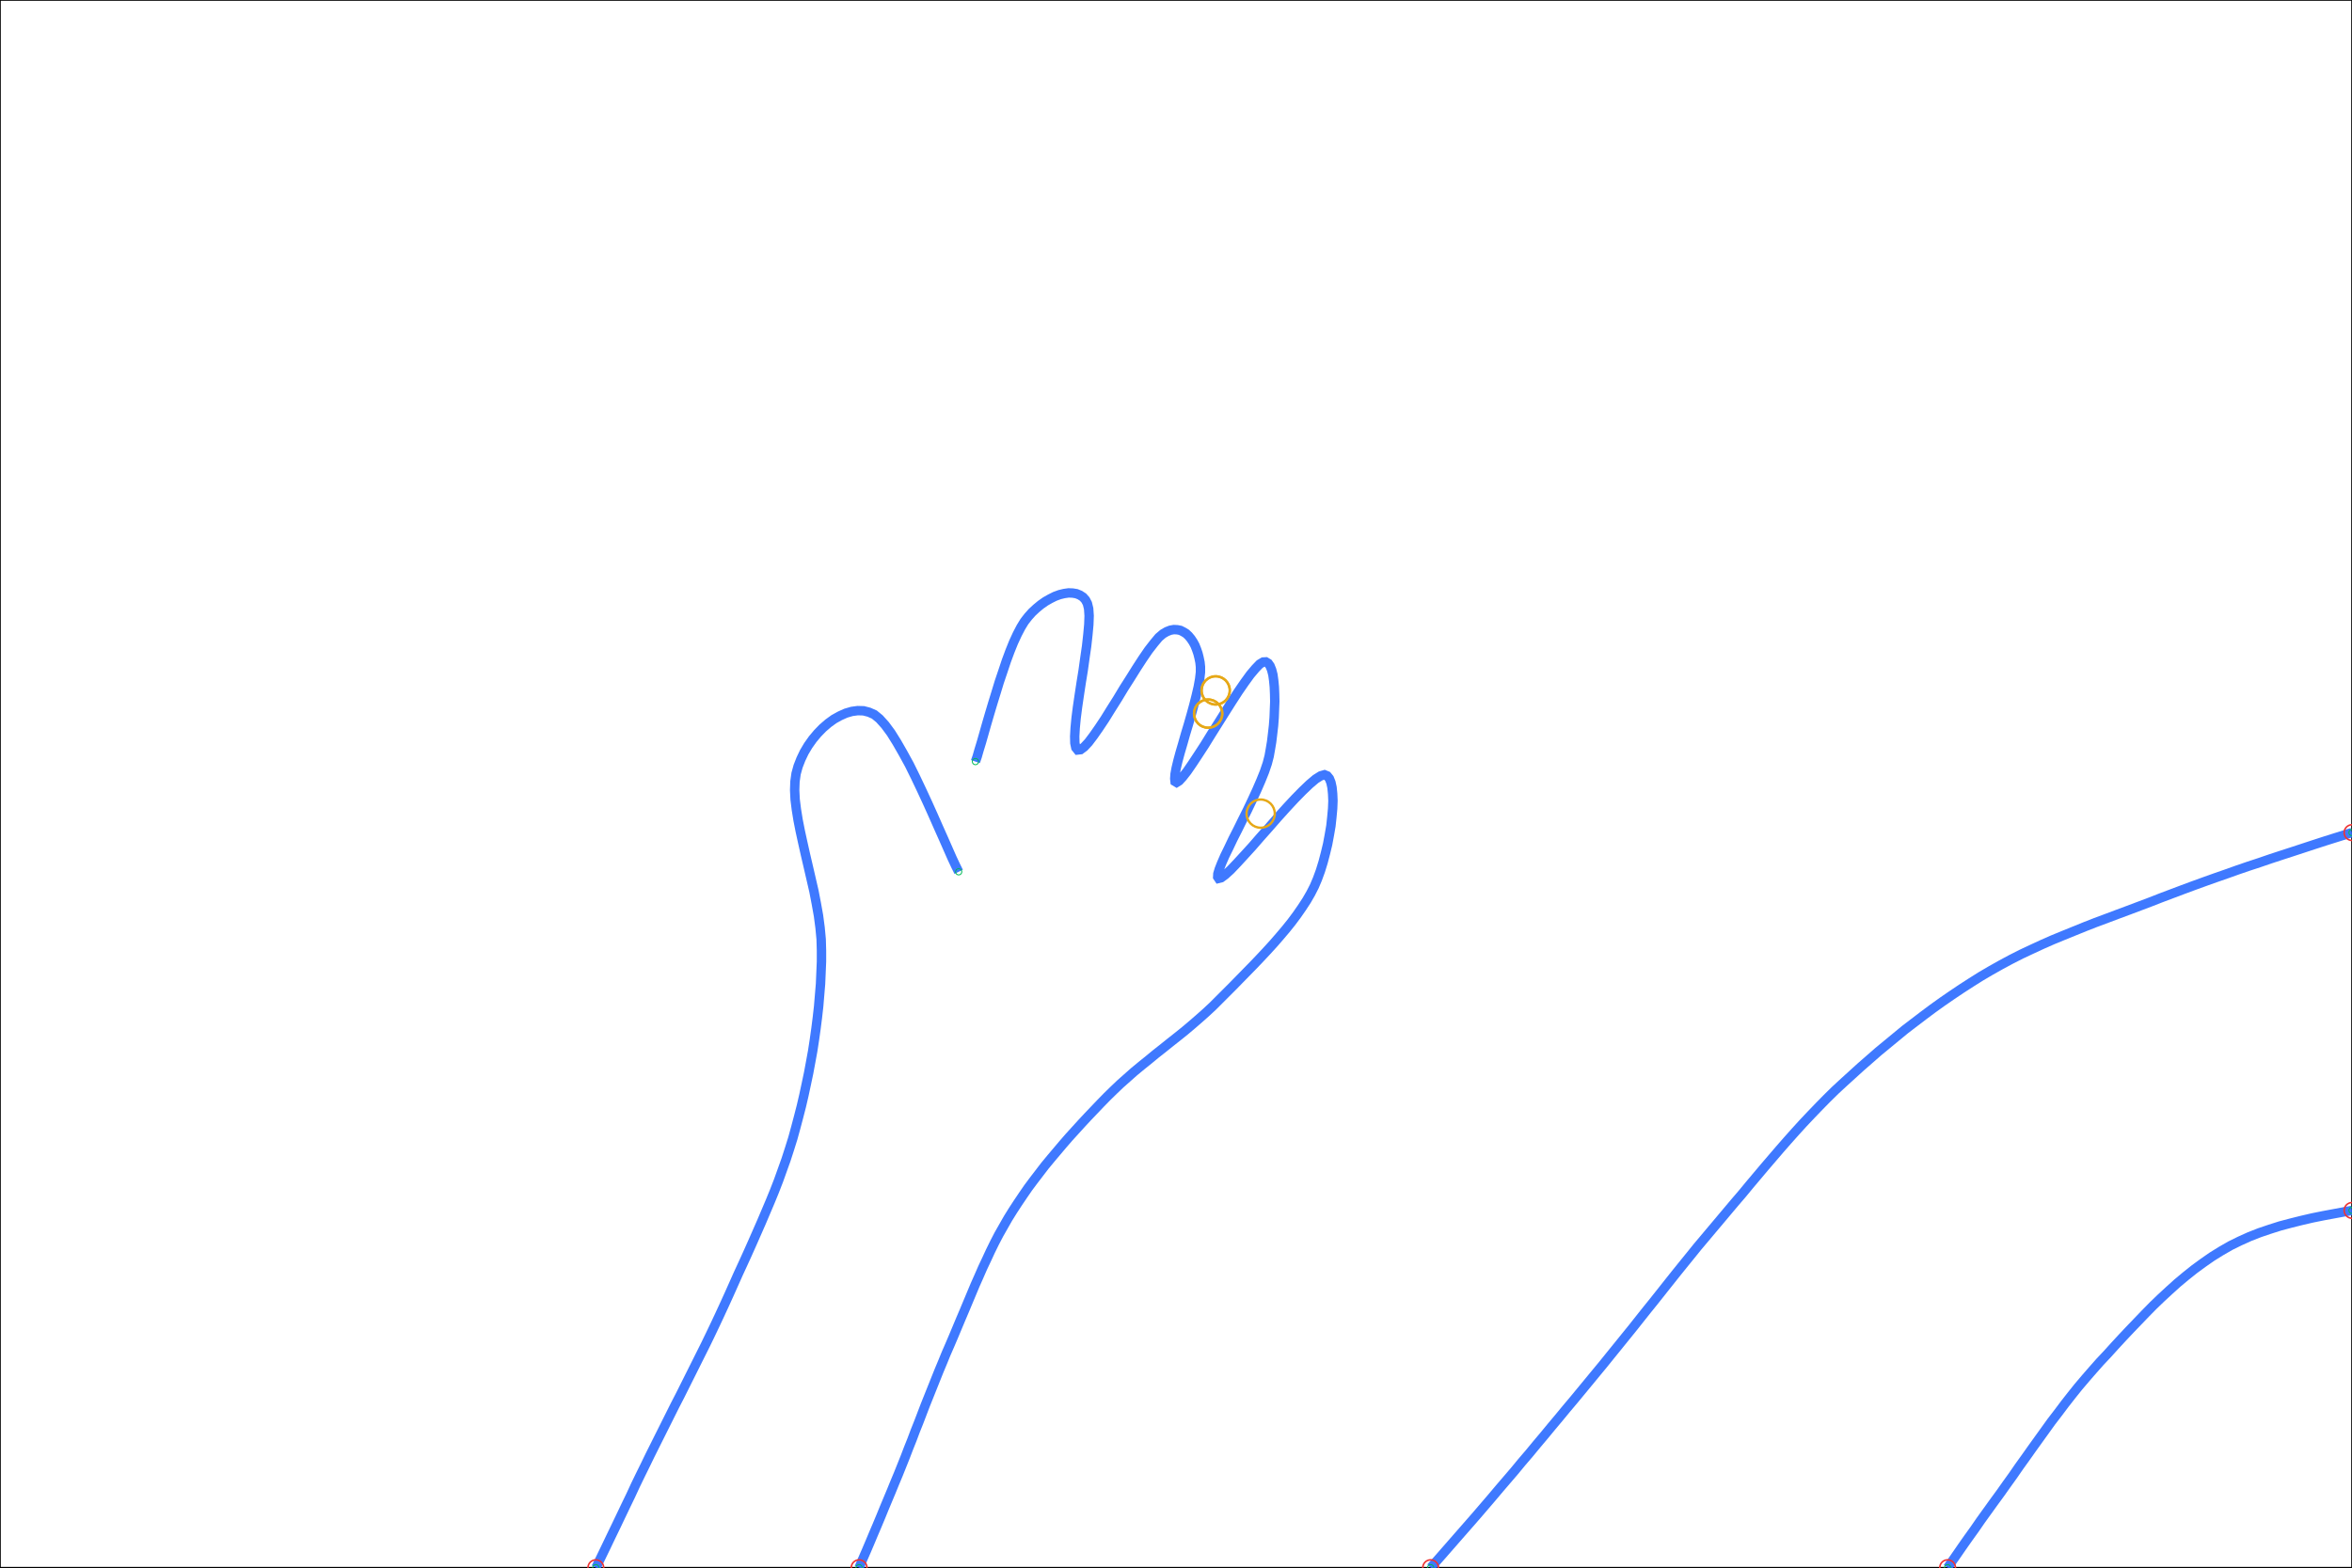
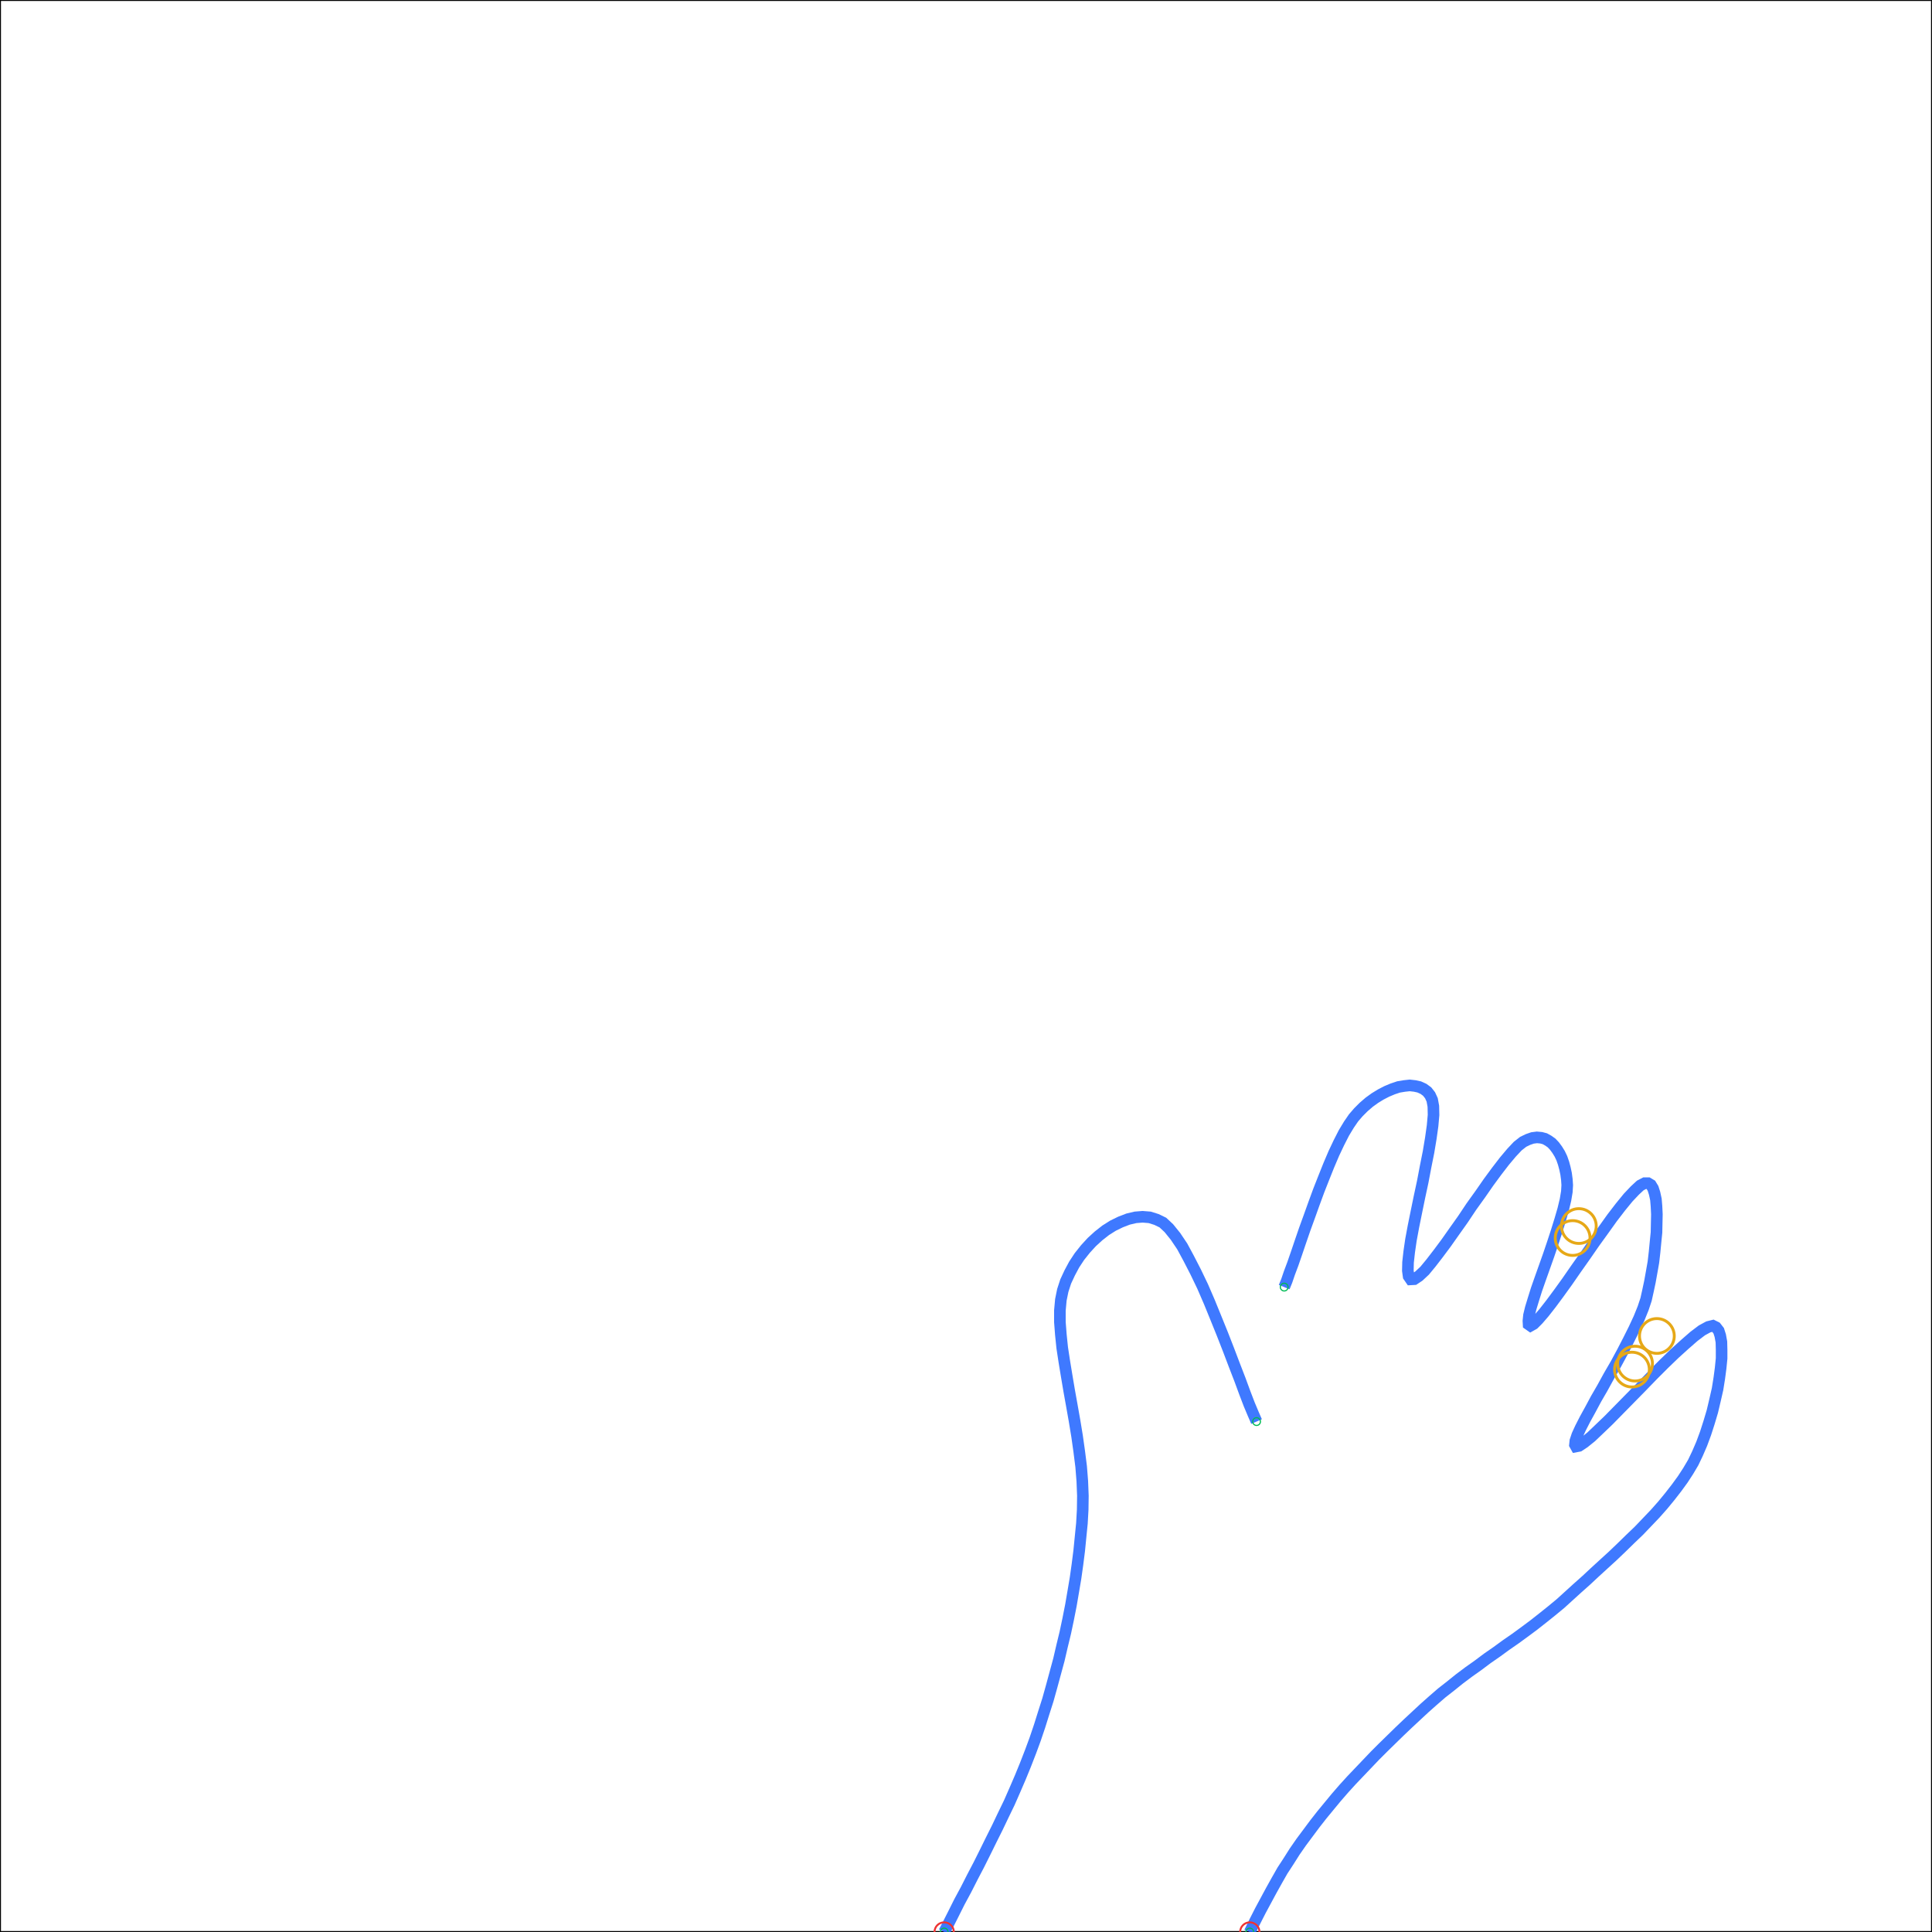
- <svg xmlns="http://www.w3.org/2000/svg" width="1500mm" height="1000mm" viewBox="0 0 1500 1000">
+ <svg xmlns="http://www.w3.org/2000/svg" width="1000mm" height="1000mm" viewBox="0 0 1000 1000">
  <g id="outline">
-     <rect x="0" y="0" width="1500" height="1000" fill="none" stroke="#000" stroke-width="1" />
+     <rect x="0" y="0" width="1000" height="1000" fill="none" stroke="#000" stroke-width="1" />
  </g>
  <g id="channels">
-     <path d="M 1500.0 772.1 L 1495.6 772.9 L 1488.6 774.2 L 1481.6 775.5 L 1474.7 776.9 L 1467.8 778.5 L 1461.0 780.2 L 1454.2 782.0 L 1447.6 784.1 L 1441.1 786.3 L 1434.7 788.8 L 1428.5 791.6 L 1422.4 794.6 L 1422.4 794.6 L 1416.5 798.0 L 1410.7 801.6 L 1405.1 805.5 L 1399.5 809.6 L 1394.1 813.9 L 1388.7 818.4 L 1383.5 823.1 L 1378.3 827.9 L 1373.2 832.8 L 1368.2 837.9 L 1363.3 843.0 L 1358.4 848.1 L 1353.5 853.3 L 1348.7 858.5 L 1344.0 863.7 L 1339.2 868.8 L 1339.2 868.8 L 1334.6 874.0 L 1330.0 879.3 L 1325.5 884.6 L 1321.1 890.1 L 1316.8 895.6 L 1312.6 901.2 L 1308.3 906.8 L 1304.2 912.5 L 1300.1 918.2 L 1296.0 923.9 L 1291.9 929.7 L 1287.8 935.4 L 1283.8 941.2 L 1279.7 946.9 L 1275.6 952.7 L 1271.5 958.3 L 1271.5 958.3 L 1267.4 964.0 L 1263.3 969.7 L 1259.3 975.5 L 1255.2 981.2 L 1251.2 986.9 L 1247.2 992.7 L 1243.2 998.4 L 1242.1 1000.0" fill="none" stroke="#2b6bff" stroke-width="6.0" stroke-opacity="0.9" />
-     <path d="M 380.0 1000.0 L 380.5 999.1 L 383.6 992.7 L 386.7 986.3 L 389.8 979.8 L 392.9 973.4 L 396.0 966.9 L 399.1 960.4 L 402.2 954.0 L 405.2 947.5 L 408.3 941.1 L 411.5 934.6 L 414.6 928.2 L 414.6 928.2 L 417.8 921.8 L 421.0 915.4 L 424.2 909.0 L 427.4 902.6 L 430.6 896.2 L 433.9 889.8 L 437.1 883.4 L 440.3 877.0 L 443.5 870.6 L 446.7 864.2 L 449.9 857.8 L 453.0 851.4 L 456.1 844.9 L 459.1 838.5 L 462.1 832.0 L 465.1 825.4 L 465.1 825.4 L 468.0 818.9 L 470.9 812.4 L 473.9 805.9 L 476.9 799.3 L 479.8 792.8 L 482.7 786.2 L 485.6 779.6 L 488.4 773.0 L 491.2 766.4 L 493.9 759.8 L 496.5 753.1 L 498.9 746.4 L 501.3 739.7 L 503.5 732.9 L 505.6 726.2 L 507.5 719.3 L 507.5 719.3 L 509.3 712.5 L 511.1 705.5 L 512.7 698.6 L 514.2 691.6 L 515.7 684.5 L 517.0 677.5 L 518.3 670.4 L 519.4 663.2 L 520.4 656.1 L 521.3 649.0 L 522.1 641.9 L 522.7 634.7 L 523.3 627.6 L 523.6 620.5 L 523.9 613.4 L 523.9 606.3 L 523.9 606.3 L 523.7 599.1 L 523.0 591.7 L 522.0 584.1 L 520.6 576.3 L 519.1 568.5 L 517.3 560.7 L 515.5 552.9 L 513.7 545.2 L 512.0 537.6 L 510.4 530.3 L 509.0 523.2 L 507.9 516.4 L 507.1 510.0 L 506.8 504.0 L 507.0 498.5 L 507.7 493.5 L 507.7 493.5 L 509.0 488.8 L 510.8 484.2 L 512.9 479.8 L 515.4 475.6 L 518.3 471.5 L 521.4 467.8 L 524.7 464.4 L 528.3 461.3 L 531.9 458.7 L 535.7 456.6 L 539.5 454.9 L 543.3 453.8 L 547.0 453.3 L 550.7 453.4 L 554.2 454.3 L 557.6 455.8 L 557.6 455.8 L 560.9 458.5 L 564.5 462.5 L 568.2 467.5 L 572.0 473.6 L 575.9 480.4 L 579.9 487.7 L 583.8 495.6 L 587.6 503.6 L 591.4 511.8 L 595.0 519.8 L 598.4 527.5 L 601.7 534.9 L 604.6 541.5 L 607.2 547.4 L 609.5 552.3 L 611.4 556.1" fill="none" stroke="#2b6bff" stroke-width="6.0" stroke-opacity="0.9" />
-     <path d="M 622.1 485.8 L 623.2 482.6 L 624.4 478.4 L 625.9 473.5 L 627.5 467.9 L 629.2 461.9 L 631.1 455.4 L 633.1 448.7 L 635.2 441.9 L 637.3 435.0 L 639.6 428.2 L 641.8 421.6 L 644.1 415.4 L 646.4 409.7 L 648.8 404.5 L 651.1 400.1 L 653.3 396.5 L 653.3 396.5 L 655.7 393.4 L 658.2 390.6 L 661.0 388.0 L 663.8 385.7 L 666.8 383.6 L 669.8 381.9 L 672.8 380.4 L 675.8 379.3 L 678.7 378.6 L 681.5 378.2 L 684.1 378.3 L 686.5 378.7 L 688.7 379.6 L 690.7 380.9 L 692.3 382.7 L 693.5 385.0 L 693.5 385.0 L 694.3 388.3 L 694.6 392.8 L 694.4 398.4 L 693.8 404.9 L 693.0 412.1 L 691.9 419.7 L 690.8 427.6 L 689.5 435.6 L 688.3 443.5 L 687.2 451.0 L 686.3 458.0 L 685.7 464.3 L 685.4 469.7 L 685.5 474.0 L 686.1 476.9 L 687.3 478.4 L 687.3 478.4 L 689.1 478.2 L 691.4 476.5 L 694.2 473.5 L 697.3 469.4 L 700.8 464.4 L 704.6 458.7 L 708.5 452.4 L 712.6 445.9 L 716.7 439.1 L 720.9 432.5 L 724.9 426.1 L 728.8 420.1 L 732.5 414.7 L 736.0 410.2 L 739.0 406.6 L 741.7 404.3 L 741.7 404.3 L 744.1 402.9 L 746.4 402.0 L 748.6 401.6 L 750.8 401.7 L 752.8 402.1 L 754.6 403.0 L 756.4 404.1 L 758.0 405.6 L 759.5 407.4 L 760.9 409.5 L 762.1 411.7 L 763.1 414.2 L 764.0 416.8 L 764.7 419.6 L 765.3 422.5 L 765.6 425.4 L 765.6 425.4 L 765.6 428.8 L 765.1 433.1 L 764.2 438.1 L 762.9 443.7 L 761.4 449.6 L 759.7 455.8 L 757.9 462.1 L 756.0 468.4 L 754.3 474.4 L 752.6 480.2 L 751.2 485.4 L 750.1 490.0 L 749.4 493.8 L 749.2 496.7 L 749.4 498.5 L 750.4 499.1 L 750.4 499.1 L 752.0 498.1 L 754.2 495.7 L 757.1 492.0 L 760.4 487.2 L 764.1 481.6 L 768.2 475.3 L 772.4 468.5 L 776.8 461.5 L 781.2 454.5 L 785.5 447.7 L 789.7 441.2 L 793.7 435.4 L 797.4 430.3 L 800.7 426.4 L 803.4 423.6 L 805.6 422.3 L 805.6 422.3 L 807.3 422.2 L 808.8 423.1 L 810.0 424.8 L 811.0 427.3 L 811.8 430.4 L 812.3 434.0 L 812.7 438.1 L 812.9 442.7 L 813.0 447.5 L 812.8 452.5 L 812.6 457.7 L 812.2 462.9 L 811.6 468.1 L 811.0 473.1 L 810.2 477.9 L 809.4 482.4 L 809.4 482.4 L 808.2 487.0 L 806.4 492.3 L 804.1 498.0 L 801.5 504.0 L 798.6 510.3 L 795.6 516.6 L 792.4 523.0 L 789.3 529.3 L 786.3 535.2 L 783.6 540.9 L 781.1 546.0 L 779.1 550.6 L 777.6 554.4 L 776.7 557.4 L 776.6 559.4 L 777.2 560.3 L 777.2 560.3 L 778.8 559.9 L 781.4 558.0 L 784.8 554.9 L 788.8 550.7 L 793.4 545.7 L 798.5 540.1 L 803.8 534.0 L 809.4 527.7 L 814.9 521.4 L 820.4 515.3 L 825.7 509.6 L 830.7 504.5 L 835.2 500.2 L 839.1 496.9 L 842.3 494.9 L 844.7 494.2 L 844.7 494.2 L 846.4 494.9 L 847.8 496.6 L 848.8 499.1 L 849.5 502.3 L 849.9 506.3 L 850.1 510.8 L 849.9 515.8 L 849.4 521.2 L 848.8 526.8 L 847.8 532.6 L 846.7 538.5 L 845.3 544.3 L 843.8 550.0 L 842.1 555.5 L 840.2 560.7 L 838.2 565.4 L 838.2 565.4 L 835.9 569.9 L 833.3 574.4 L 830.3 579.0 L 827.1 583.6 L 823.6 588.3 L 819.9 592.9 L 816.0 597.5 L 812.0 602.1 L 807.8 606.7 L 803.5 611.3 L 799.2 615.8 L 794.8 620.3 L 790.4 624.8 L 786.1 629.2 L 781.8 633.5 L 777.6 637.7 L 777.6 637.7 L 773.4 641.9 L 769.1 645.9 L 764.7 649.8 L 760.2 653.7 L 755.7 657.5 L 751.1 661.2 L 746.4 664.9 L 741.8 668.6 L 737.1 672.3 L 732.5 676.1 L 727.9 679.8 L 723.3 683.6 L 718.9 687.5 L 714.5 691.4 L 710.2 695.5 L 706.0 699.6 L 706.0 699.6 L 701.9 703.8 L 697.8 708.1 L 693.7 712.4 L 689.7 716.7 L 685.7 721.1 L 681.7 725.5 L 677.8 730.0 L 674.0 734.5 L 670.2 739.0 L 666.4 743.6 L 662.8 748.3 L 659.2 753.0 L 655.7 757.7 L 652.4 762.5 L 649.1 767.4 L 645.9 772.3 L 645.9 772.3 L 642.8 777.3 L 639.9 782.4 L 637.0 787.5 L 634.3 792.7 L 631.7 798.0 L 629.2 803.4 L 626.7 808.7 L 624.3 814.2 L 621.9 819.6 L 619.6 825.1 L 617.3 830.6 L 615.0 836.1 L 612.7 841.5 L 610.4 847.0 L 608.1 852.5 L 605.8 857.9 L 605.8 857.9 L 603.4 863.4 L 601.2 868.8 L 598.9 874.3 L 596.7 879.8 L 594.5 885.3 L 592.3 890.8 L 590.1 896.3 L 588.0 901.8 L 585.9 907.3 L 583.7 912.8 L 581.6 918.4 L 579.4 923.9 L 577.3 929.4 L 575.1 934.9 L 572.9 940.4 L 570.6 945.9 L 570.6 945.9 L 568.4 951.3 L 566.1 956.8 L 563.8 962.3 L 561.6 967.7 L 559.3 973.2 L 557.0 978.6 L 554.7 984.1 L 552.4 989.5 L 550.0 995.0 L 547.9 1000.0" fill="none" stroke="#2b6bff" stroke-width="6.0" stroke-opacity="0.9" />
-     <path d="M 912.4 1000.0 L 912.6 999.8 L 917.5 994.3 L 922.4 988.7 L 927.2 983.2 L 932.1 977.6 L 937.0 972.0 L 941.8 966.5 L 946.6 960.9 L 946.6 960.9 L 951.4 955.3 L 956.2 949.6 L 961.0 944.0 L 965.8 938.4 L 970.5 932.7 L 975.3 927.1 L 980.0 921.4 L 984.8 915.7 L 989.5 910.0 L 994.2 904.4 L 998.9 898.7 L 1003.7 893.0 L 1008.4 887.3 L 1013.1 881.6 L 1017.8 875.9 L 1022.5 870.2 L 1022.5 870.2 L 1027.1 864.5 L 1031.8 858.7 L 1036.4 853.0 L 1041.1 847.2 L 1045.7 841.4 L 1050.3 835.6 L 1054.9 829.9 L 1059.5 824.1 L 1064.1 818.3 L 1068.7 812.5 L 1073.3 806.8 L 1078.0 801.0 L 1082.6 795.3 L 1087.4 789.6 L 1092.1 784.0 L 1096.9 778.3 L 1096.9 778.3 L 1101.6 772.7 L 1106.4 767.0 L 1111.2 761.4 L 1115.9 755.7 L 1120.7 750.0 L 1125.5 744.3 L 1130.3 738.7 L 1135.1 733.1 L 1140.0 727.5 L 1144.9 722.0 L 1149.9 716.5 L 1155.0 711.1 L 1160.1 705.8 L 1165.2 700.6 L 1170.5 695.4 L 1175.9 690.4 L 1175.9 690.4 L 1181.3 685.5 L 1186.8 680.5 L 1192.3 675.7 L 1197.9 670.8 L 1203.6 666.1 L 1209.3 661.4 L 1215.0 656.7 L 1220.9 652.2 L 1226.8 647.7 L 1232.7 643.3 L 1238.7 639.0 L 1244.8 634.8 L 1250.9 630.7 L 1257.1 626.7 L 1263.3 622.8 L 1269.6 619.1 L 1269.6 619.1 L 1276.0 615.5 L 1282.5 612.0 L 1289.0 608.7 L 1295.6 605.6 L 1302.3 602.5 L 1309.1 599.5 L 1315.9 596.7 L 1322.8 593.9 L 1329.7 591.1 L 1336.6 588.4 L 1343.6 585.8 L 1350.5 583.2 L 1357.5 580.6 L 1364.4 578.0 L 1371.3 575.4 L 1378.2 572.7 L 1378.2 572.7 L 1385.1 570.1 L 1392.0 567.5 L 1399.0 564.9 L 1405.9 562.4 L 1412.9 559.9 L 1419.8 557.5 L 1426.8 555.0 L 1433.8 552.6 L 1440.8 550.3 L 1447.8 547.9 L 1454.8 545.6 L 1461.9 543.3 L 1468.9 541.0 L 1475.9 538.7 L 1483.0 536.4 L 1490.0 534.2 L 1490.0 534.2 L 1497.0 532.0 L 1500.0 531.1" fill="none" stroke="#2b6bff" stroke-width="6.0" stroke-opacity="0.9" />
+     <path d="M 488.7 1000.0 L 490.2 997.1 L 490.2 997.1 L 493.4 990.8 L 496.6 984.4 L 500.0 978.1 L 503.3 971.6 L 506.6 965.3 L 509.8 958.9 L 513.0 952.4 L 516.2 946.0 L 519.3 939.5 L 522.4 933.1 L 525.3 926.5 L 528.1 920.0 L 530.8 913.4 L 533.4 906.7 L 535.8 900.2 L 538.1 893.4 L 538.1 893.4 L 540.2 886.7 L 542.4 879.8 L 544.3 873.0 L 546.2 866.0 L 548.1 859.0 L 549.7 852.1 L 551.4 845.1 L 552.9 838.0 L 554.3 830.9 L 555.5 823.9 L 556.7 816.8 L 557.7 809.7 L 558.6 802.6 L 559.3 795.5 L 560.0 788.5 L 560.4 781.4 L 560.4 781.4 L 560.5 774.2 L 560.2 766.7 L 559.6 759.1 L 558.6 751.2 L 557.5 743.4 L 556.2 735.5 L 554.8 727.6 L 553.4 719.8 L 552.1 712.1 L 550.9 704.8 L 549.8 697.6 L 549.1 690.8 L 548.6 684.3 L 548.6 678.3 L 549.1 672.8 L 550.1 667.9 L 550.1 667.9 L 551.6 663.3 L 553.7 658.8 L 556.0 654.5 L 558.7 650.4 L 561.8 646.5 L 565.1 642.9 L 568.6 639.7 L 572.3 636.8 L 576.1 634.4 L 580.0 632.5 L 583.9 631.0 L 587.7 630.1 L 591.4 629.8 L 595.1 630.1 L 598.6 631.2 L 601.9 632.8 L 601.9 632.8 L 605.0 635.7 L 608.4 639.9 L 611.9 645.1 L 615.3 651.4 L 618.9 658.4 L 622.5 665.9 L 626.0 674.0 L 629.3 682.1 L 632.7 690.5 L 635.9 698.7 L 638.9 706.6 L 641.8 714.1 L 644.3 720.9 L 646.6 726.9 L 648.7 731.9 L 650.4 735.8" fill="none" stroke="#2b6bff" stroke-width="6.0" stroke-opacity="0.9" />
+     <path d="M 664.7 666.2 L 666.0 663.0 L 667.4 658.9 L 669.2 654.1 L 671.1 648.6 L 673.1 642.7 L 675.3 636.3 L 677.7 629.7 L 680.1 623.0 L 682.6 616.2 L 685.2 609.6 L 687.8 603.1 L 690.4 597.0 L 693.0 591.5 L 695.6 586.4 L 698.2 582.1 L 700.6 578.6 L 700.6 578.6 L 703.1 575.7 L 705.8 573.0 L 708.7 570.5 L 711.6 568.4 L 714.7 566.5 L 717.8 564.9 L 720.9 563.6 L 723.9 562.6 L 726.9 562.1 L 729.7 561.8 L 732.3 562.1 L 734.6 562.6 L 736.8 563.6 L 738.7 565.0 L 740.2 566.9 L 741.3 569.3 L 741.3 569.3 L 741.9 572.6 L 742.0 577.1 L 741.5 582.7 L 740.6 589.1 L 739.4 596.3 L 737.9 603.8 L 736.4 611.7 L 734.7 619.6 L 733.1 627.4 L 731.6 634.8 L 730.3 641.8 L 729.4 648.0 L 728.8 653.4 L 728.7 657.7 L 729.1 660.6 L 730.2 662.2 L 730.2 662.2 L 732.0 662.1 L 734.4 660.5 L 737.4 657.7 L 740.7 653.7 L 744.4 648.9 L 748.5 643.4 L 752.8 637.3 L 757.2 631.1 L 761.6 624.5 L 766.2 618.1 L 770.5 611.9 L 774.7 606.2 L 778.7 601.0 L 782.4 596.6 L 785.6 593.2 L 788.4 591.0 L 788.4 591.0 L 790.9 589.8 L 793.2 589.0 L 795.5 588.7 L 797.7 588.9 L 799.6 589.4 L 801.4 590.4 L 803.1 591.6 L 804.6 593.2 L 806.0 595.1 L 807.3 597.2 L 808.4 599.5 L 809.3 602.1 L 810.0 604.7 L 810.6 607.5 L 811.0 610.5 L 811.2 613.4 L 811.2 613.4 L 811.0 616.8 L 810.3 621.0 L 809.1 626.0 L 807.5 631.5 L 805.7 637.3 L 803.7 643.4 L 801.6 649.6 L 799.4 655.8 L 797.3 661.7 L 795.3 667.4 L 793.7 672.5 L 792.3 677.1 L 791.4 680.8 L 791.1 683.7 L 791.2 685.5 L 792.2 686.2 L 792.2 686.2 L 793.8 685.3 L 796.1 683.0 L 799.2 679.4 L 802.8 674.8 L 806.8 669.4 L 811.2 663.3 L 815.7 656.8 L 820.5 650.0 L 825.2 643.2 L 829.9 636.7 L 834.4 630.4 L 838.7 624.8 L 842.7 619.9 L 846.2 616.2 L 849.0 613.6 L 851.3 612.4 L 851.3 612.4 L 853.0 612.4 L 854.5 613.3 L 855.6 615.1 L 856.4 617.6 L 857.1 620.8 L 857.4 624.4 L 857.6 628.5 L 857.5 633.1 L 857.4 637.9 L 856.9 642.9 L 856.4 648.1 L 855.8 653.3 L 854.9 658.4 L 854.0 663.4 L 853.0 668.1 L 852.0 672.6 L 852.0 672.6 L 850.5 677.1 L 848.4 682.3 L 845.8 687.9 L 842.9 693.7 L 839.7 699.9 L 836.4 706.0 L 832.8 712.2 L 829.4 718.4 L 826.1 724.1 L 823.1 729.7 L 820.4 734.6 L 818.1 739.1 L 816.4 742.8 L 815.4 745.8 L 815.2 747.8 L 815.7 748.7 L 815.7 748.7 L 817.3 748.4 L 820.0 746.6 L 823.6 743.7 L 827.8 739.7 L 832.7 735.0 L 838.0 729.6 L 843.7 723.8 L 849.6 717.8 L 855.4 711.8 L 861.2 706.0 L 866.8 700.6 L 872.1 695.8 L 876.8 691.7 L 880.9 688.6 L 884.2 686.8 L 886.6 686.2 L 886.6 686.2 L 888.2 687.0 L 889.6 688.8 L 890.4 691.3 L 891.0 694.6 L 891.1 698.6 L 891.1 703.1 L 890.6 708.1 L 889.9 713.4 L 889.0 719.0 L 887.7 724.7 L 886.3 730.6 L 884.6 736.3 L 882.8 741.9 L 880.8 747.3 L 878.6 752.4 L 876.4 757.0 L 876.4 757.0 L 873.8 761.4 L 871.0 765.7 L 867.8 770.1 L 864.3 774.6 L 860.6 779.1 L 856.7 783.5 L 852.5 787.9 L 848.3 792.3 L 843.8 796.6 L 839.3 801.0 L 834.8 805.3 L 830.2 809.5 L 825.5 813.8 L 821.0 818.0 L 816.5 822.0 L 812.1 826.0 L 812.1 826.0 L 807.7 830.0 L 803.1 833.8 L 798.6 837.4 L 793.9 841.1 L 789.2 844.6 L 784.4 848.1 L 779.5 851.5 L 774.7 855.0 L 769.8 858.4 L 765.0 862.0 L 760.2 865.4 L 755.4 869.0 L 750.8 872.7 L 746.2 876.3 L 741.7 880.2 L 737.3 884.1 L 737.3 884.1 L 733.0 888.1 L 728.7 892.1 L 724.4 896.2 L 720.2 900.3 L 715.9 904.5 L 711.7 908.7 L 707.6 913.0 L 703.5 917.3 L 699.5 921.5 L 695.5 925.9 L 691.6 930.4 L 687.8 935.0 L 684.1 939.5 L 680.5 944.1 L 677.0 948.8 L 673.5 953.5 L 673.5 953.5 L 670.1 958.4 L 667.0 963.3 L 663.8 968.2 L 660.9 973.3 L 658.0 978.5 L 655.2 983.7 L 652.4 988.9 L 649.7 994.2 L 647.1 999.5 L 646.9 1000.0" fill="none" stroke="#2b6bff" stroke-width="6.0" stroke-opacity="0.9" />
  </g>
  <g id="clips">
-     <circle cx="1500.0" cy="772.1" r="2" fill="none" stroke="#0b5" stroke-width="0.6" />
-     <circle cx="1242.1" cy="1000.0" r="2" fill="none" stroke="#0b5" stroke-width="0.6" />
-     <circle cx="380.0" cy="1000.0" r="2" fill="none" stroke="#0b5" stroke-width="0.6" />
-     <circle cx="611.4" cy="556.1" r="2" fill="none" stroke="#0b5" stroke-width="0.6" />
-     <circle cx="622.1" cy="485.8" r="2" fill="none" stroke="#0b5" stroke-width="0.6" />
-     <circle cx="547.9" cy="1000.0" r="2" fill="none" stroke="#0b5" stroke-width="0.6" />
-     <circle cx="912.4" cy="1000.0" r="2" fill="none" stroke="#0b5" stroke-width="0.6" />
-     <circle cx="1500.0" cy="531.1" r="2" fill="none" stroke="#0b5" stroke-width="0.6" />
+     <circle cx="488.7" cy="1000.0" r="2" fill="none" stroke="#0b5" stroke-width="0.6" />
+     <circle cx="650.4" cy="735.8" r="2" fill="none" stroke="#0b5" stroke-width="0.6" />
+     <circle cx="664.7" cy="666.2" r="2" fill="none" stroke="#0b5" stroke-width="0.6" />
+     <circle cx="646.9" cy="1000.0" r="2" fill="none" stroke="#0b5" stroke-width="0.6" />
  </g>
  <g id="power">
-     <circle cx="1500.0" cy="772.1" r="5" fill="none" stroke="#e33" stroke-width="1" />
-     <circle cx="1500.0" cy="531.1" r="5" fill="none" stroke="#e33" stroke-width="1" />
-     <circle cx="380.0" cy="1000.0" r="5" fill="none" stroke="#e33" stroke-width="1" />
-     <circle cx="547.9" cy="1000.0" r="5" fill="none" stroke="#e33" stroke-width="1" />
-     <circle cx="912.4" cy="1000.0" r="5" fill="none" stroke="#e33" stroke-width="1" />
-     <circle cx="1242.1" cy="1000.0" r="5" fill="none" stroke="#e33" stroke-width="1" />
+     <circle cx="488.7" cy="1000.0" r="5" fill="none" stroke="#e33" stroke-width="1" />
+     <circle cx="646.9" cy="1000.0" r="5" fill="none" stroke="#e33" stroke-width="1" />
  </g>
  <g id="bridges">
-     <circle cx="775.3" cy="440.4" r="9" fill="none" stroke="#e6a817" stroke-width="1.5" />
-     <circle cx="775.3" cy="440.4" r="9" fill="none" stroke="#e6a817" stroke-width="1.5" />
-     <circle cx="770.5" cy="455.2" r="9" fill="none" stroke="#e6a817" stroke-width="1.5" />
-     <circle cx="770.5" cy="455.2" r="9" fill="none" stroke="#e6a817" stroke-width="1.5" />
-     <circle cx="804.0" cy="519.0" r="9" fill="none" stroke="#e6a817" stroke-width="1.5" />
+     <circle cx="817.2" cy="634.6" r="9" fill="none" stroke="#e6a817" stroke-width="1.5" />
+     <circle cx="814.0" cy="640.8" r="9" fill="none" stroke="#e6a817" stroke-width="1.5" />
+     <circle cx="857.6" cy="691.5" r="9" fill="none" stroke="#e6a817" stroke-width="1.5" />
+     <circle cx="846.3" cy="705.8" r="9" fill="none" stroke="#e6a817" stroke-width="1.5" />
+     <circle cx="844.7" cy="708.9" r="9" fill="none" stroke="#e6a817" stroke-width="1.5" />
  </g>
</svg>
